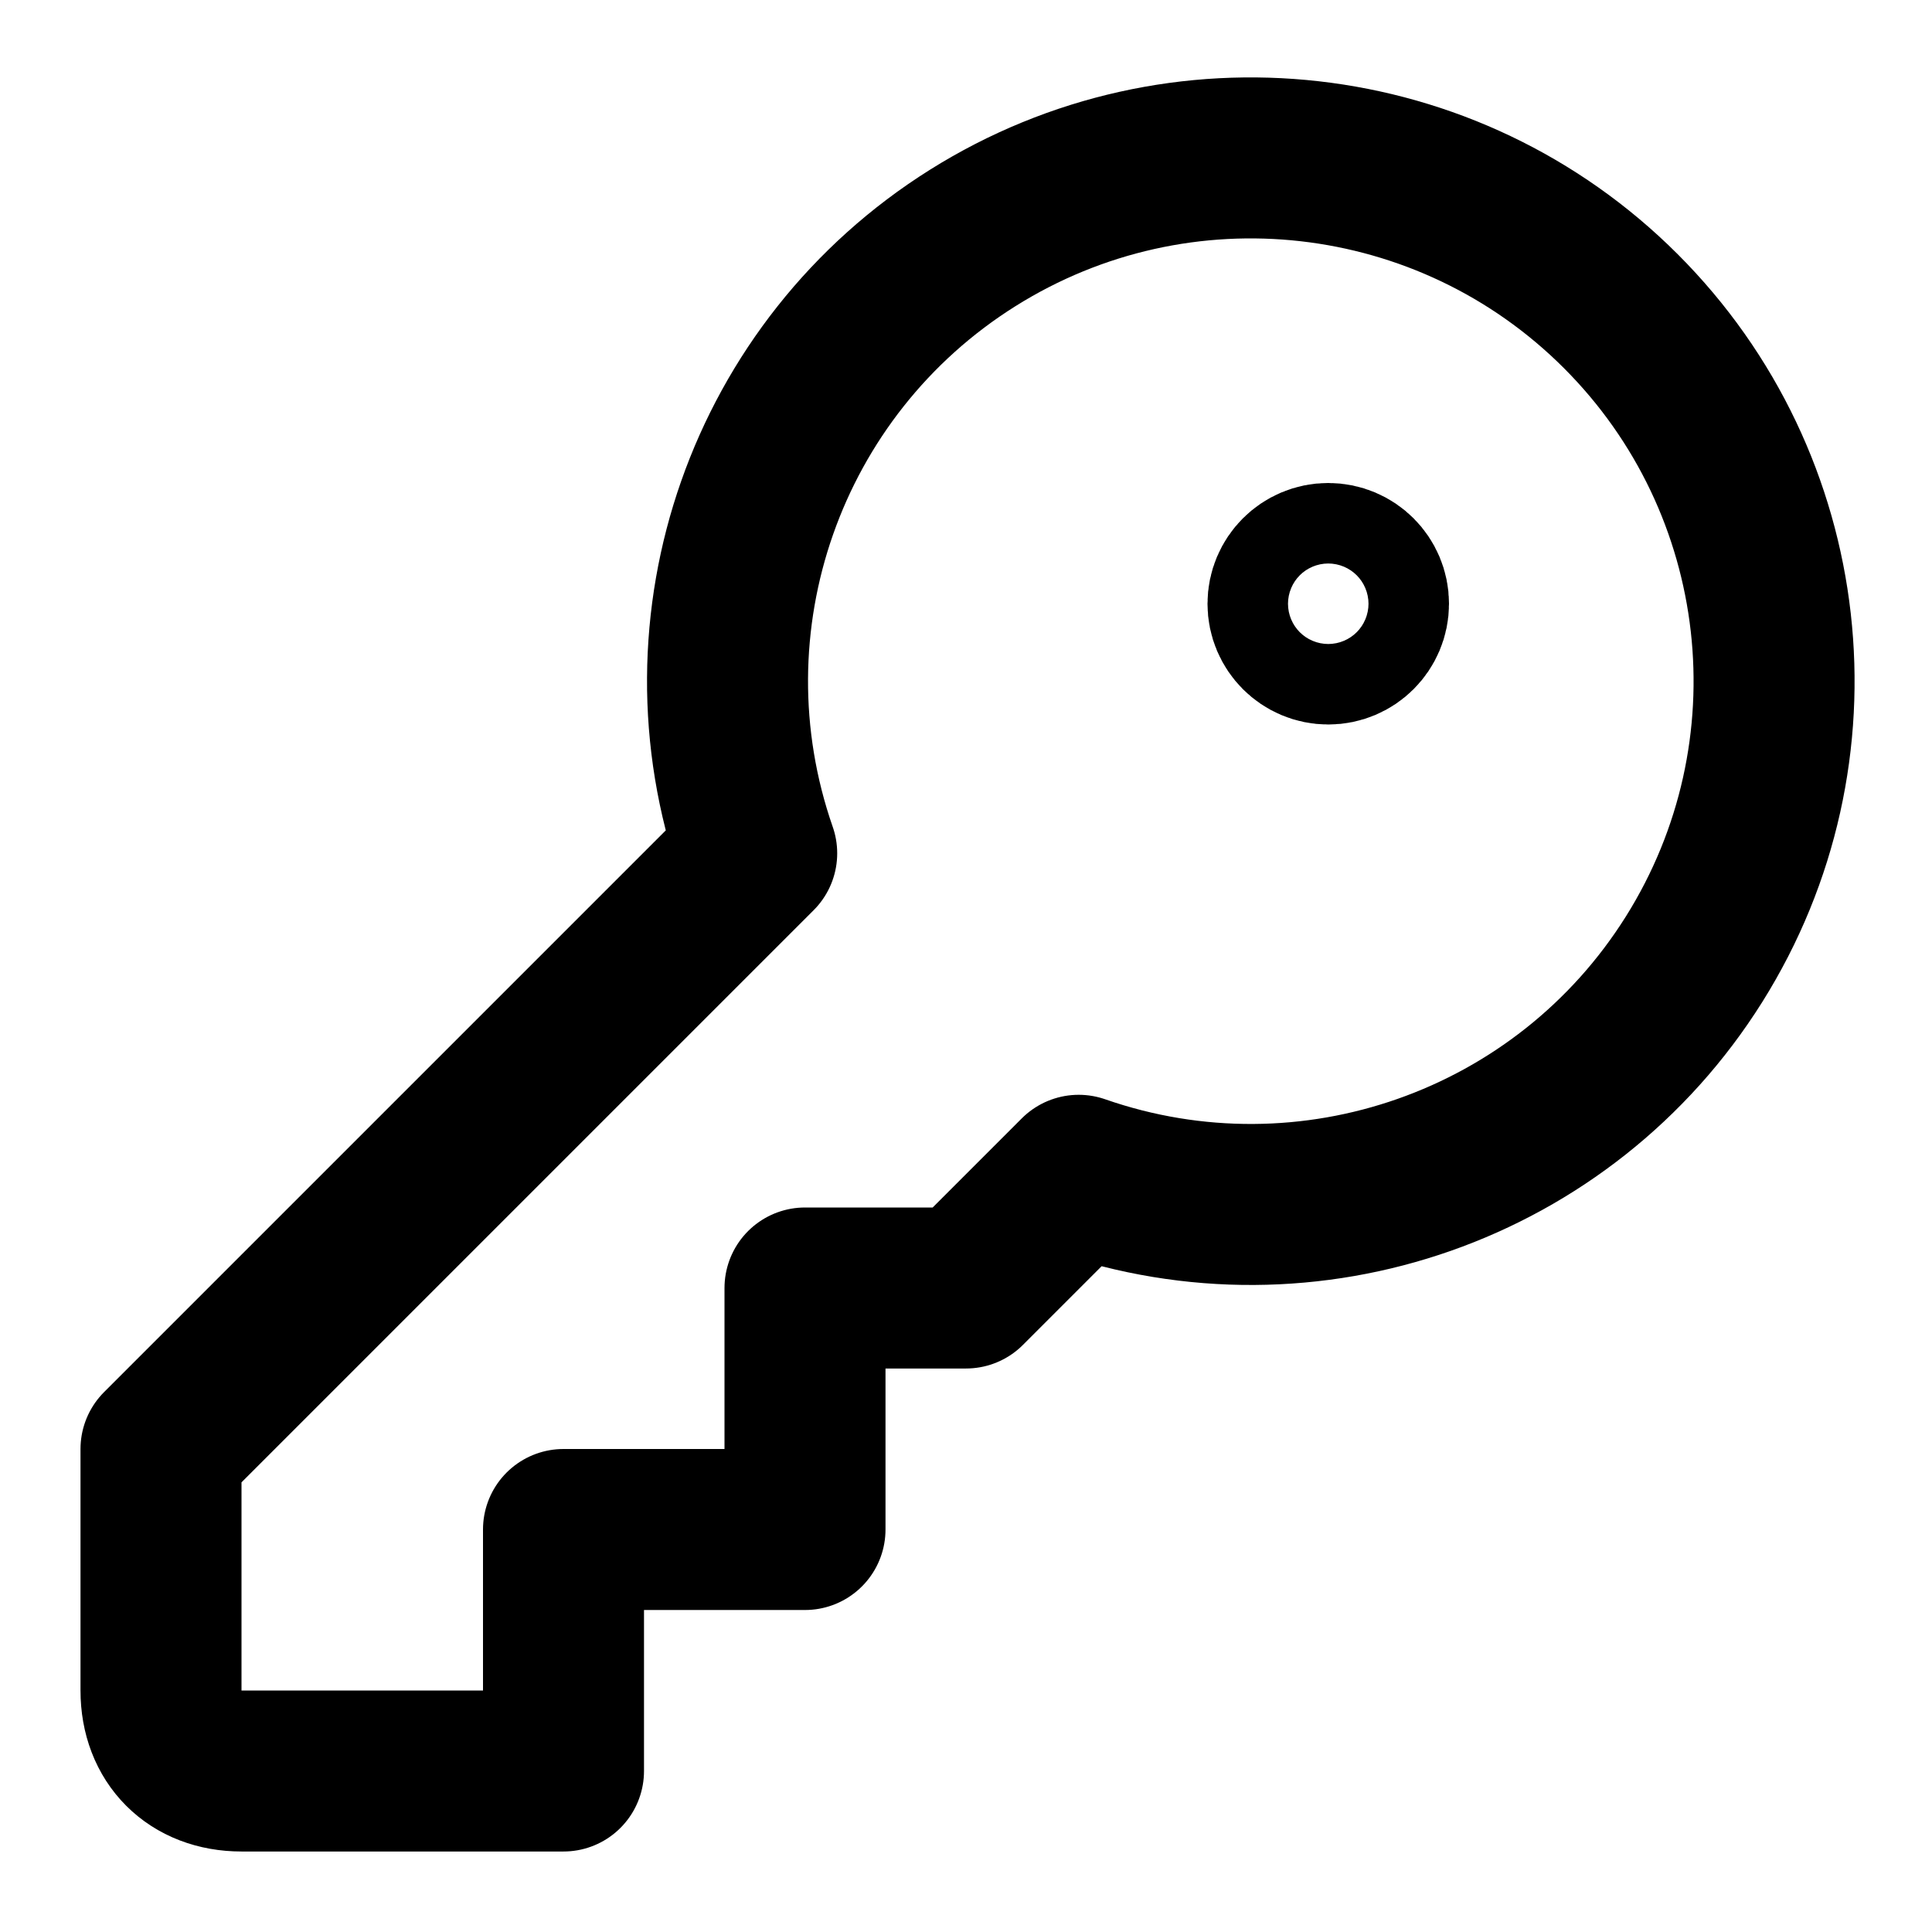
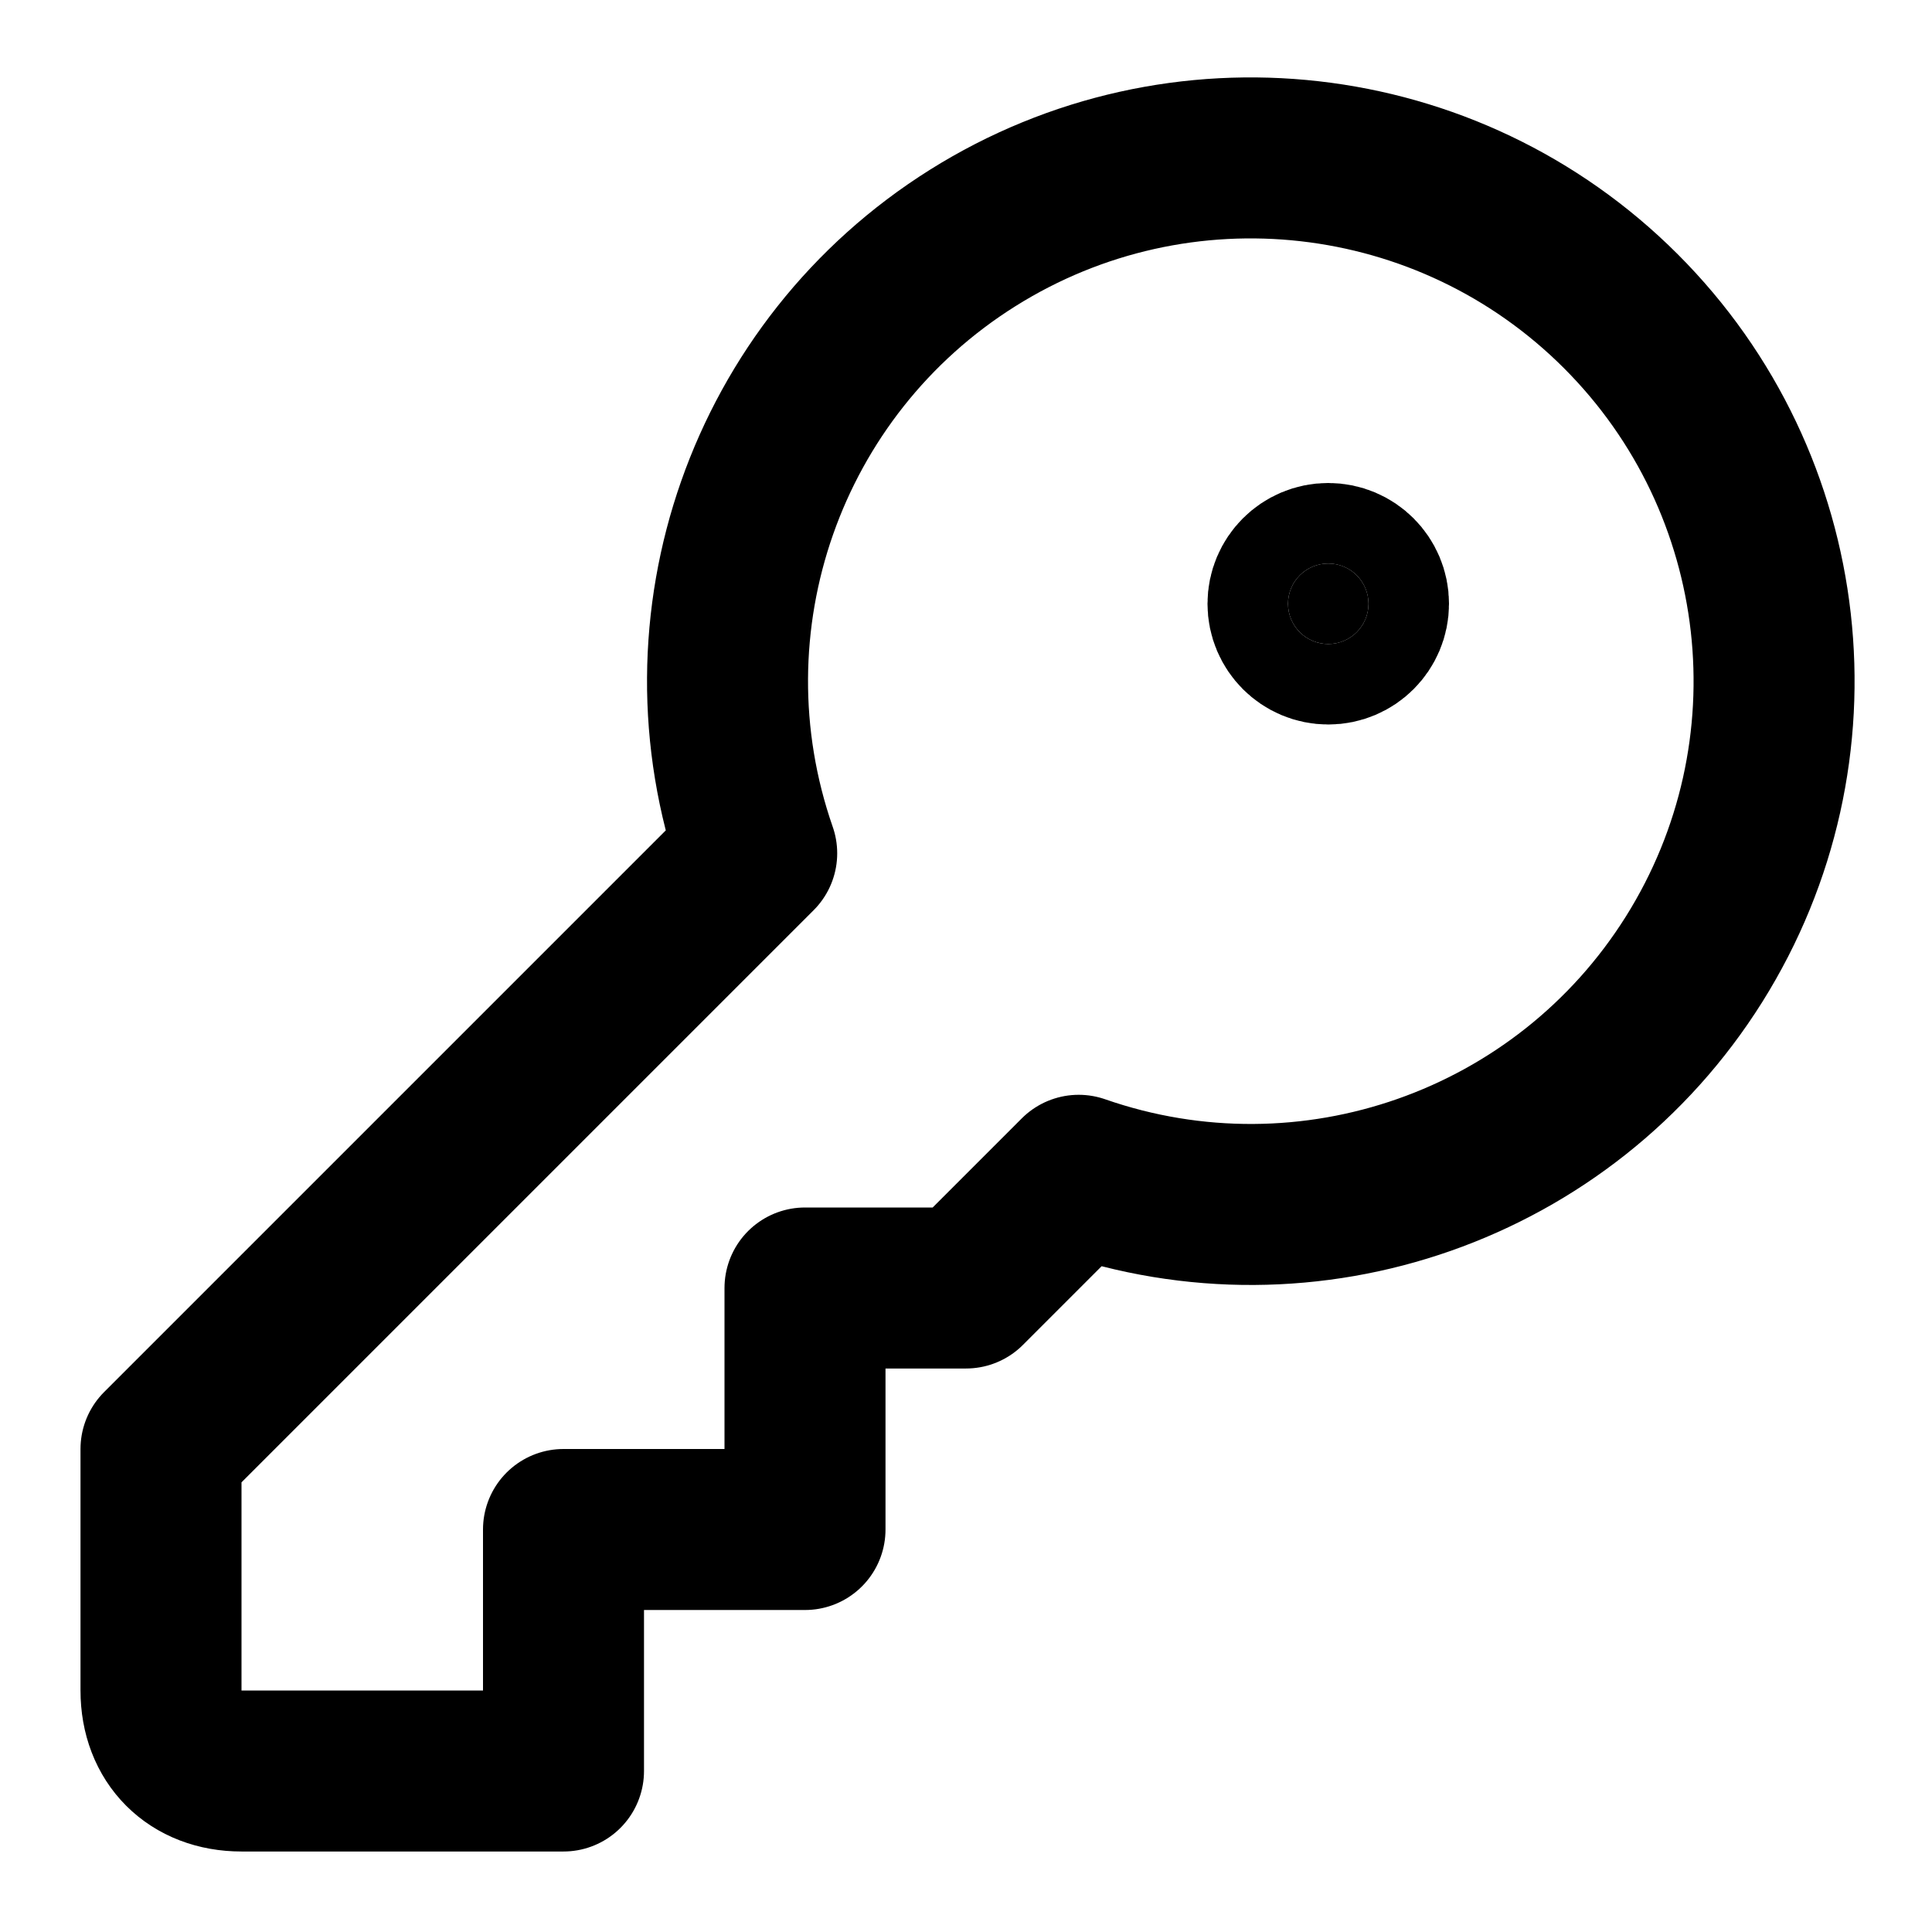
<svg xmlns="http://www.w3.org/2000/svg" viewBox="0 0 24 24" fill="none" stroke="currentColor" stroke-width="2" stroke-linecap="round" stroke-linejoin="round">
  <path d="M2 18v3c0 .6.4 1 1 1h4v-3h3v-3h2l1.4-1.4a6.5 6.5 0 1 0-4-4Z" />
-   <circle cx="16.5" cy="7.5" r=".5" />
+   <circle cx="16.5" cy="7.5" r=".5" fill="currentColor" />
</svg>
